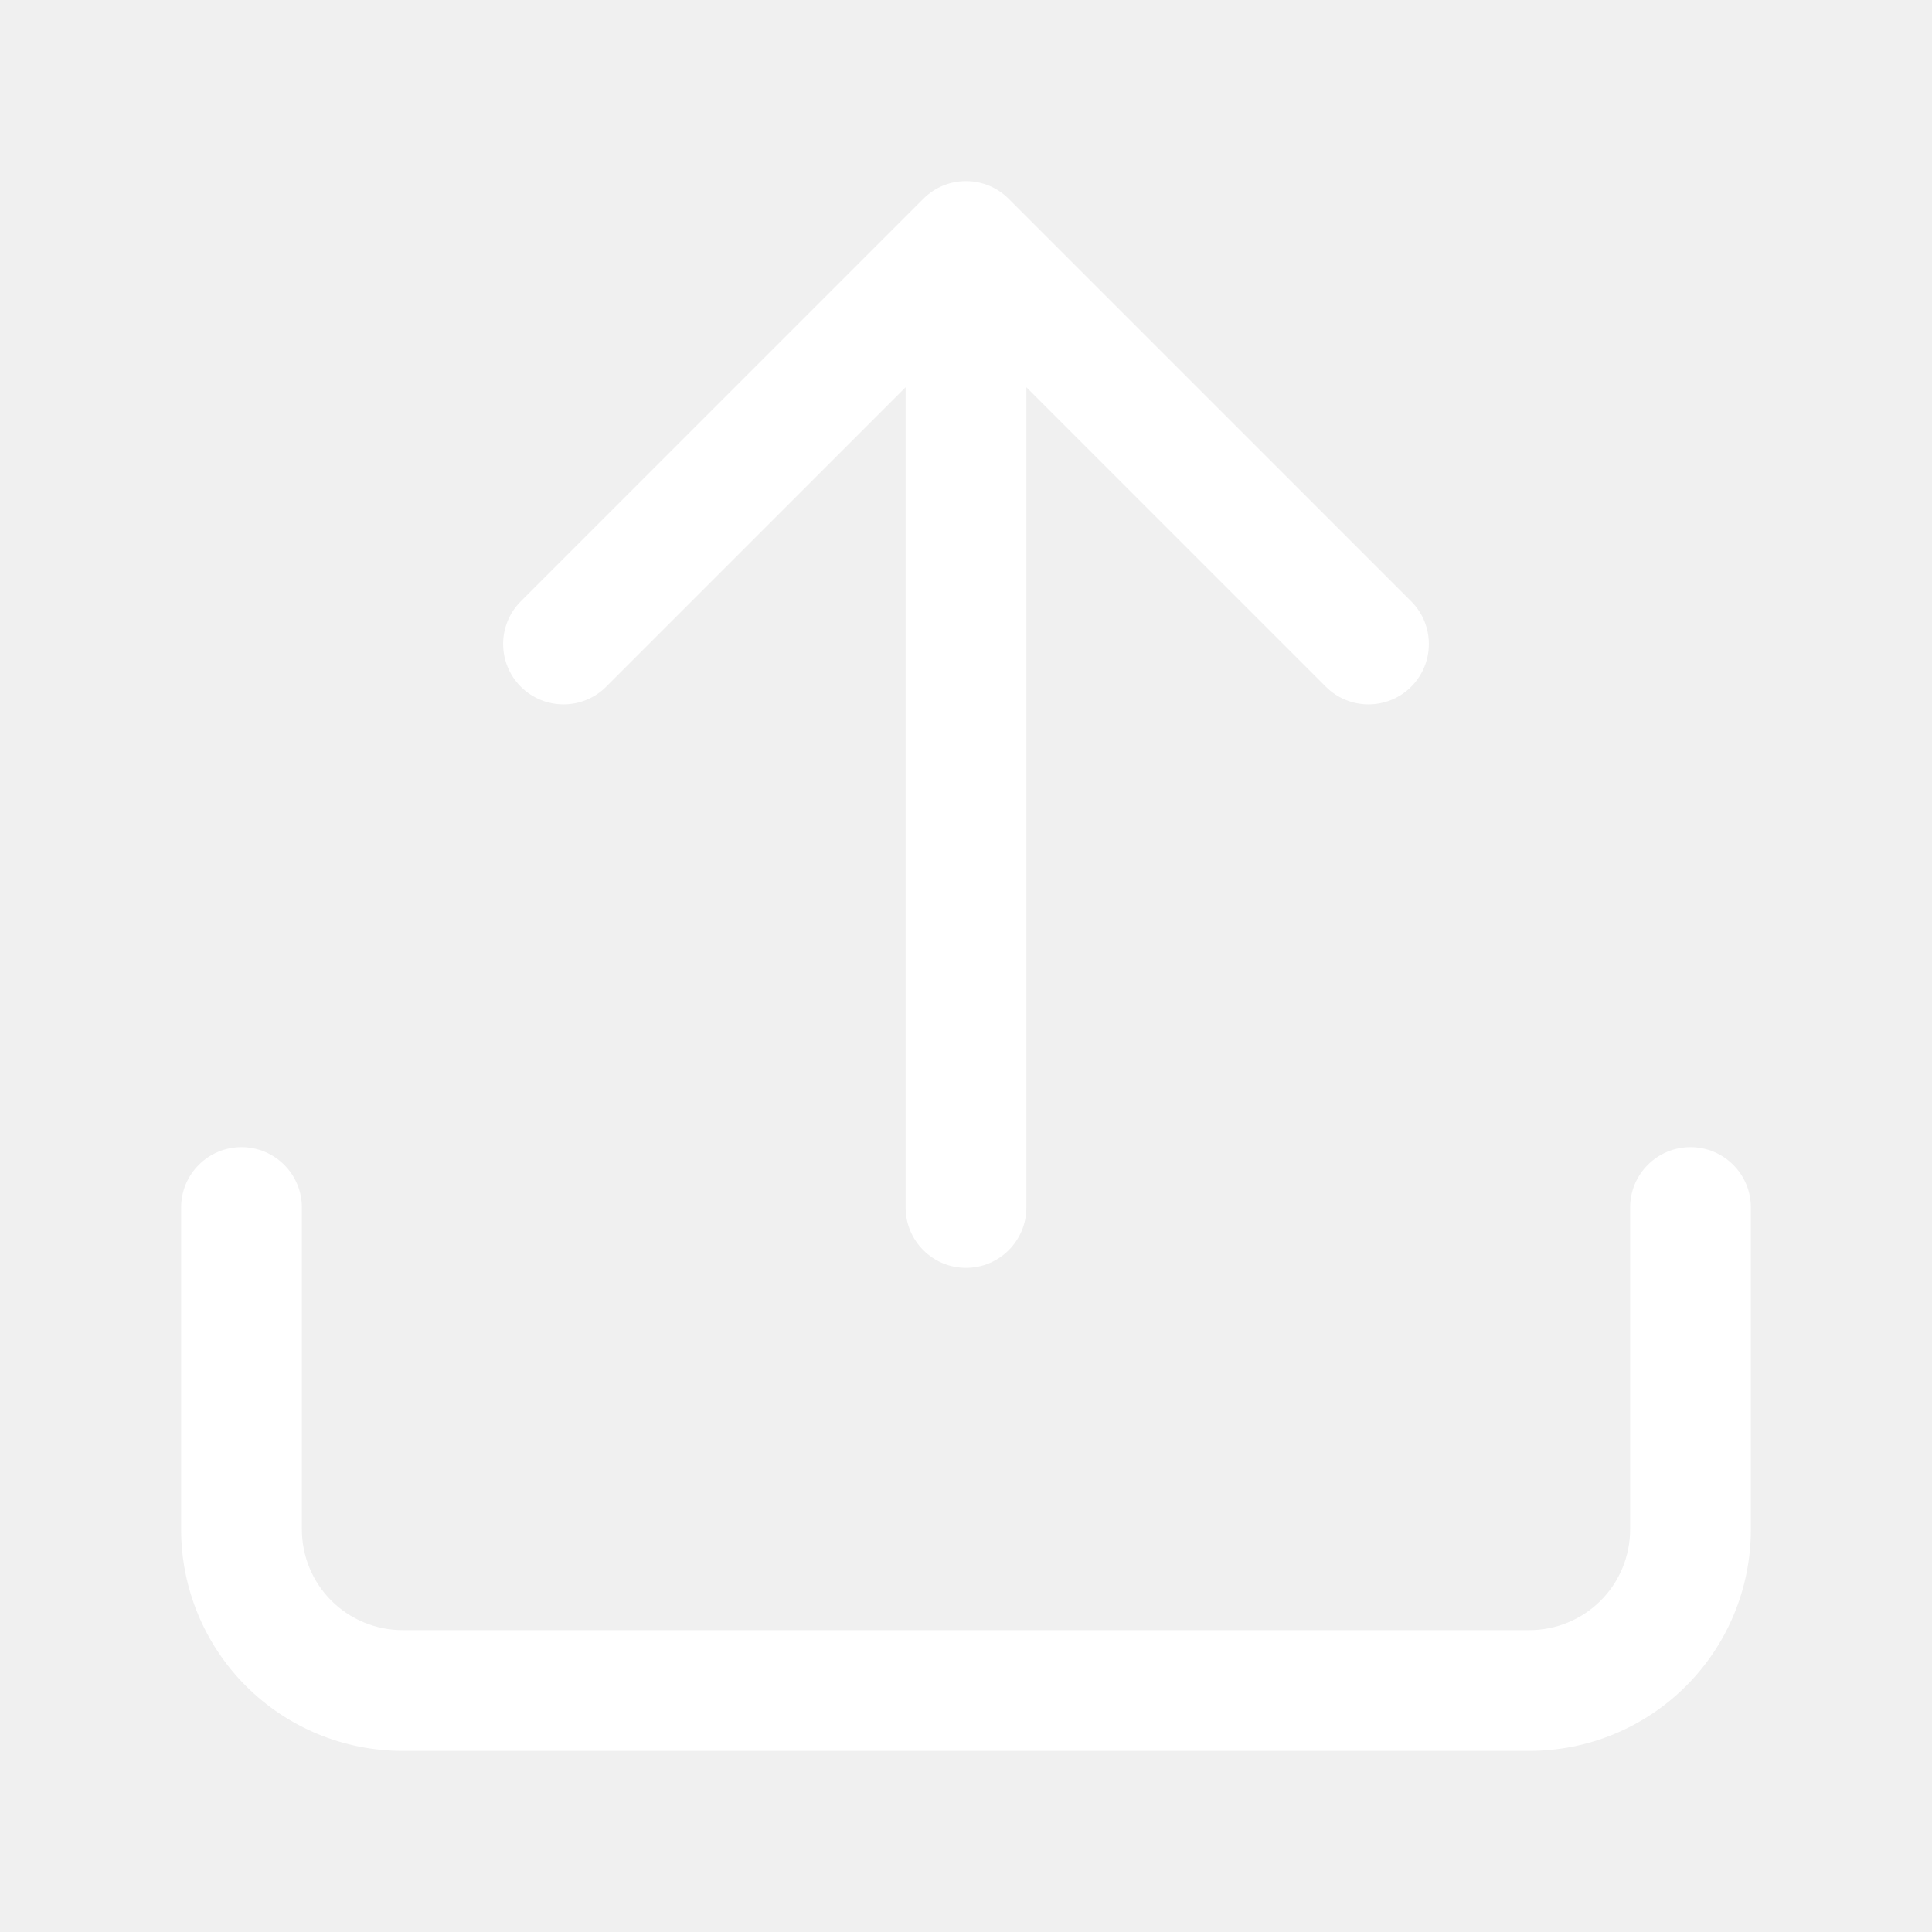
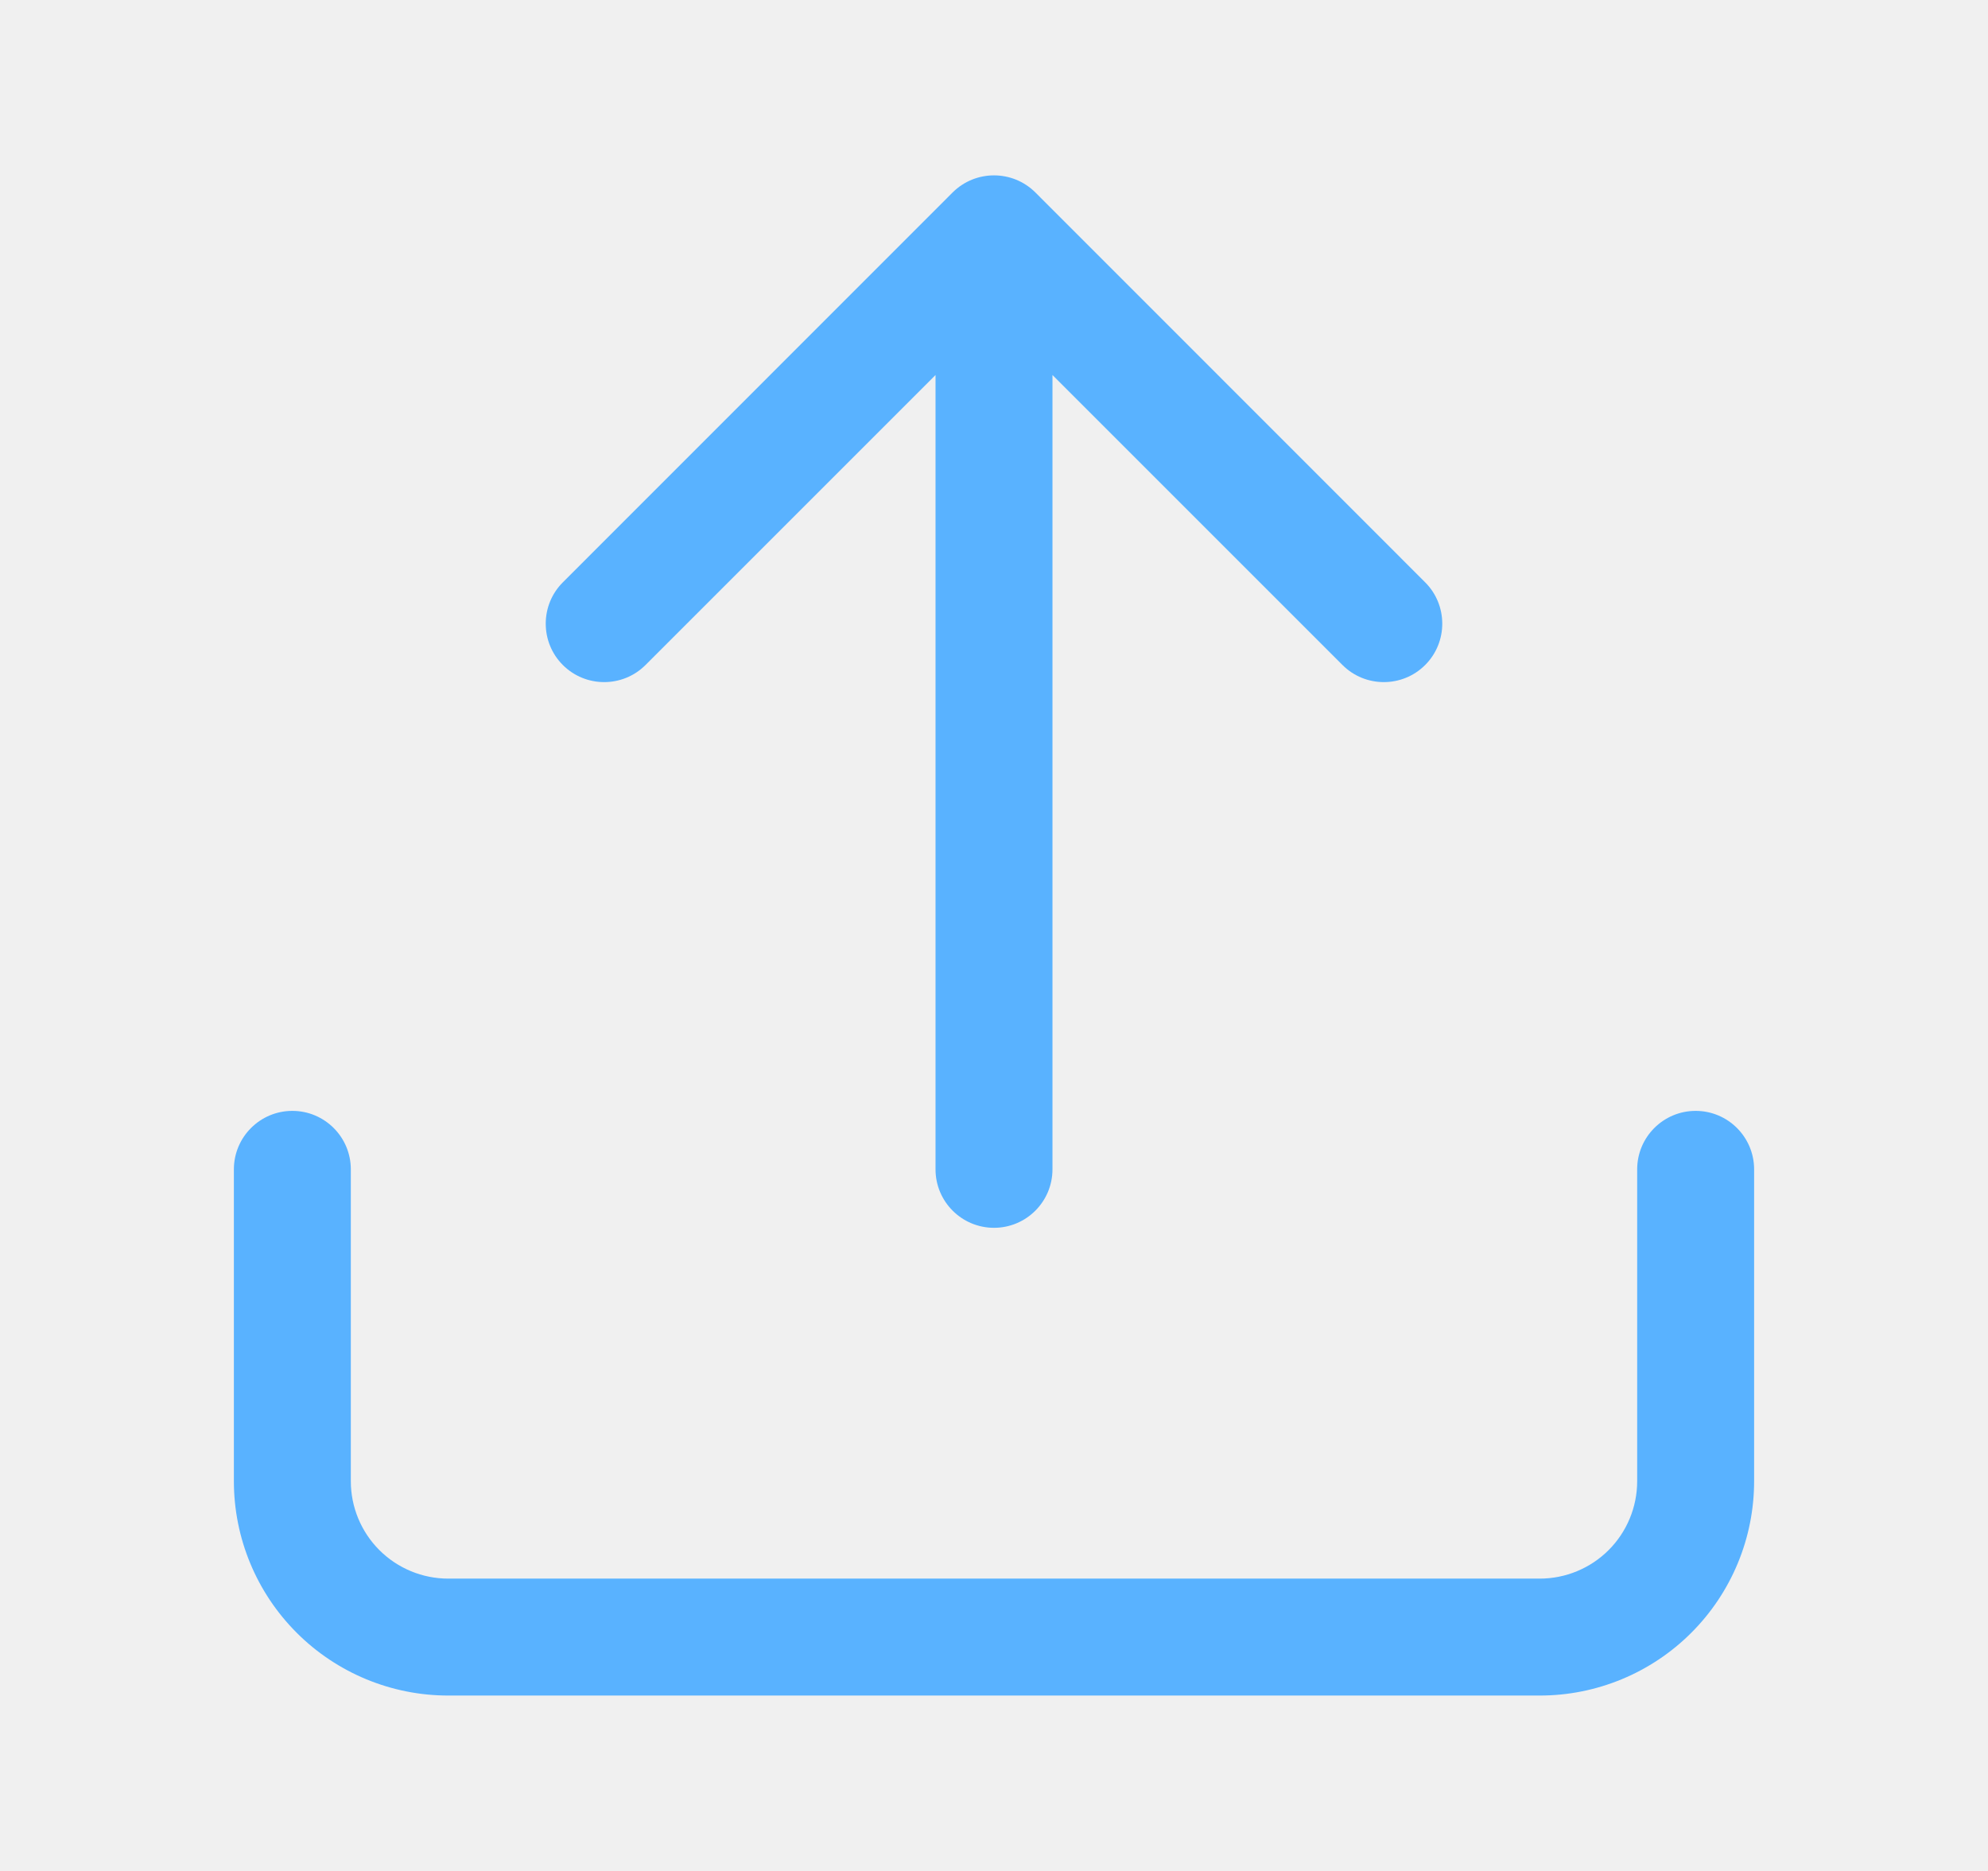
- <svg xmlns="http://www.w3.org/2000/svg" width="32" height="32" viewBox="0 0 32 32" fill="none">
-   <path fill-rule="evenodd" clip-rule="evenodd" d="M15.293 3.293C15.683 2.902 16.317 2.902 16.707 3.293L23.374 9.96C23.764 10.35 23.764 10.983 23.374 11.374C22.983 11.764 22.35 11.764 21.96 11.374L17 6.414V20C17 20.552 16.552 21 16 21C15.448 21 15 20.552 15 20V6.414L10.04 11.374C9.65 11.764 9.017 11.764 8.626 11.374C8.236 10.983 8.236 10.35 8.626 9.96L15.293 3.293ZM4 19C4.552 19 5 19.448 5 20V25.333C5 25.775 5.176 26.199 5.488 26.512C5.801 26.824 6.225 27 6.667 27H25.333C25.775 27 26.199 26.824 26.512 26.512C26.824 26.199 27 25.775 27 25.333V20C27 19.448 27.448 19 28 19C28.552 19 29 19.448 29 20V25.333C29 26.306 28.614 27.238 27.926 27.926C27.238 28.614 26.306 29 25.333 29H6.667C5.694 29 4.762 28.614 4.074 27.926C3.386 27.238 3 26.306 3 25.333V20C3 19.448 3.448 19 4 19Z" fill="white" />
+ <svg xmlns="http://www.w3.org/2000/svg" width="17" height="16" viewBox="0 0 17 16" fill="none">
+   <path fill-rule="evenodd" clip-rule="evenodd" d="M8.146 1.646C8.342 1.451 8.658 1.451 8.854 1.646L12.187 4.98C12.382 5.175 12.382 5.492 12.187 5.687C11.992 5.882 11.675 5.882 11.48 5.687L9 3.207V10C9 10.276 8.776 10.5 8.5 10.5C8.224 10.5 8 10.276 8 10V3.207L5.52 5.687C5.325 5.882 5.008 5.882 4.813 5.687C4.618 5.492 4.618 5.175 4.813 4.98L8.146 1.646ZM2.5 9.5C2.776 9.5 3 9.724 3 10V12.667C3 12.888 3.088 13.1 3.244 13.256C3.4 13.412 3.612 13.5 3.833 13.5H13.167C13.388 13.5 13.6 13.412 13.756 13.256C13.912 13.1 14 12.888 14 12.667V10C14 9.724 14.224 9.5 14.5 9.5C14.776 9.5 15 9.724 15 10V12.667C15 13.153 14.807 13.619 14.463 13.963C14.119 14.307 13.653 14.5 13.167 14.5H3.833C3.347 14.5 2.881 14.307 2.537 13.963C2.193 13.619 2 13.153 2 12.667V10C2 9.724 2.224 9.5 2.5 9.5Z" fill="#59B2FF" />
</svg>
